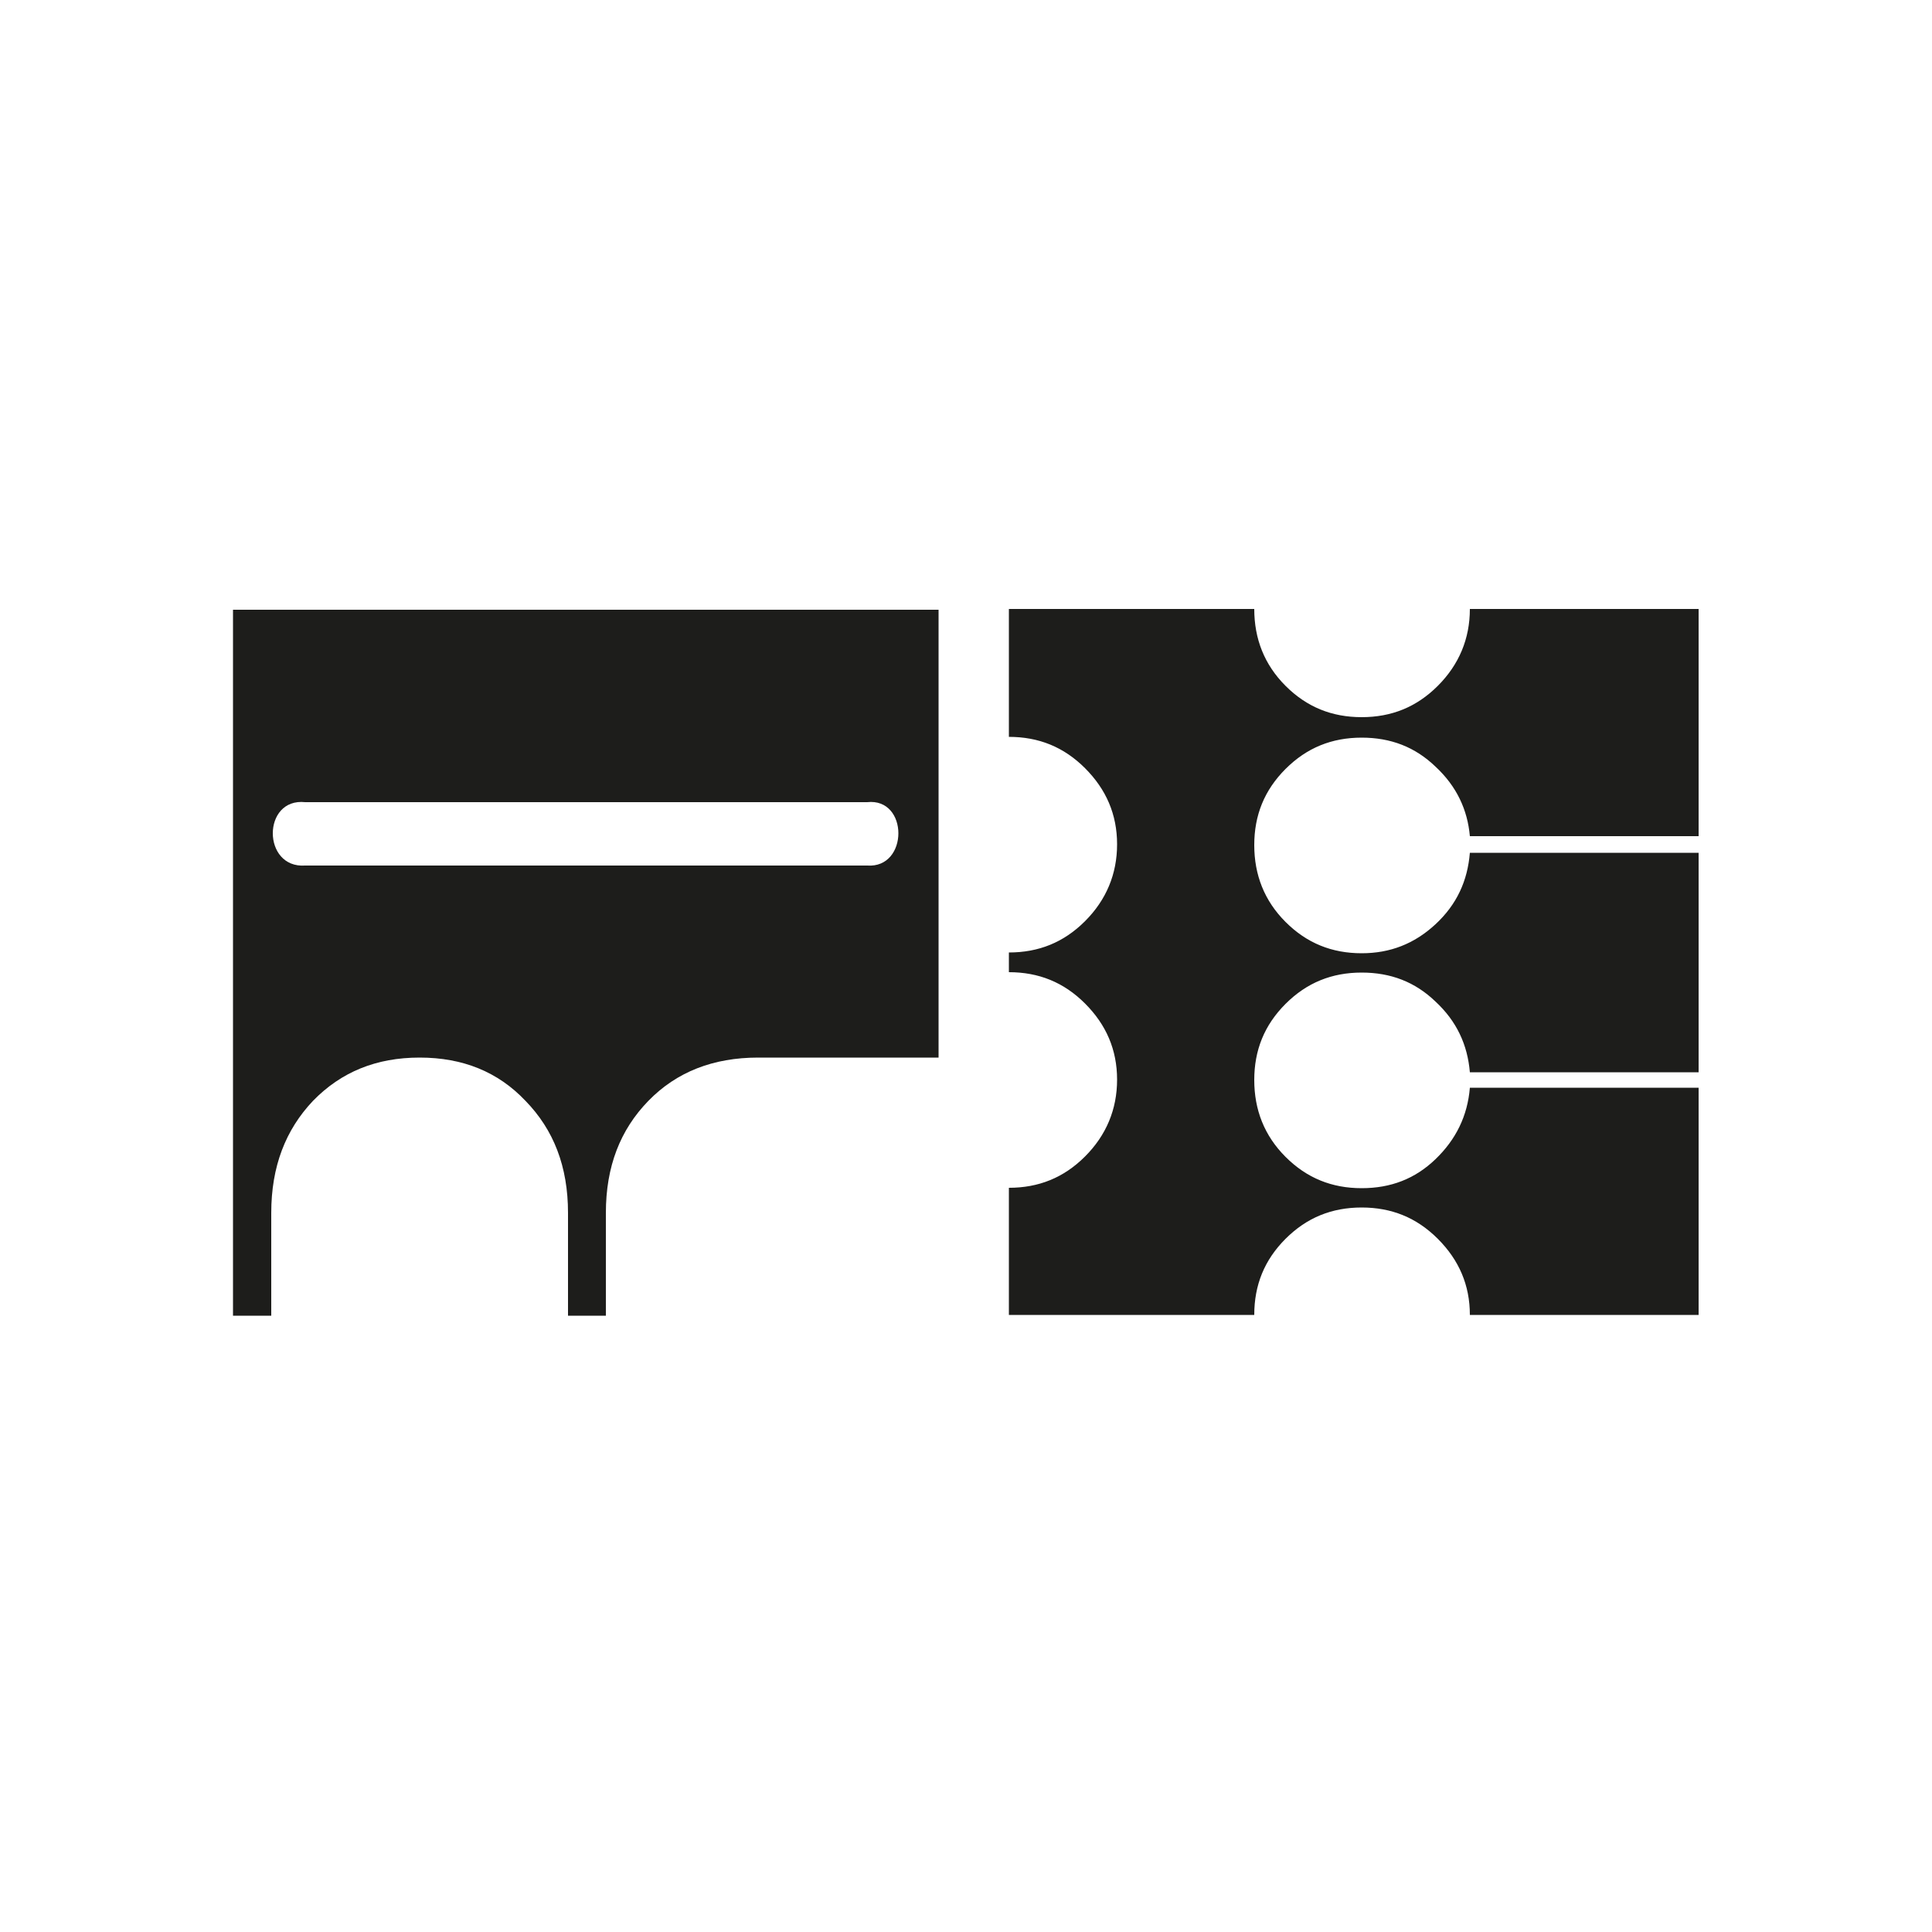
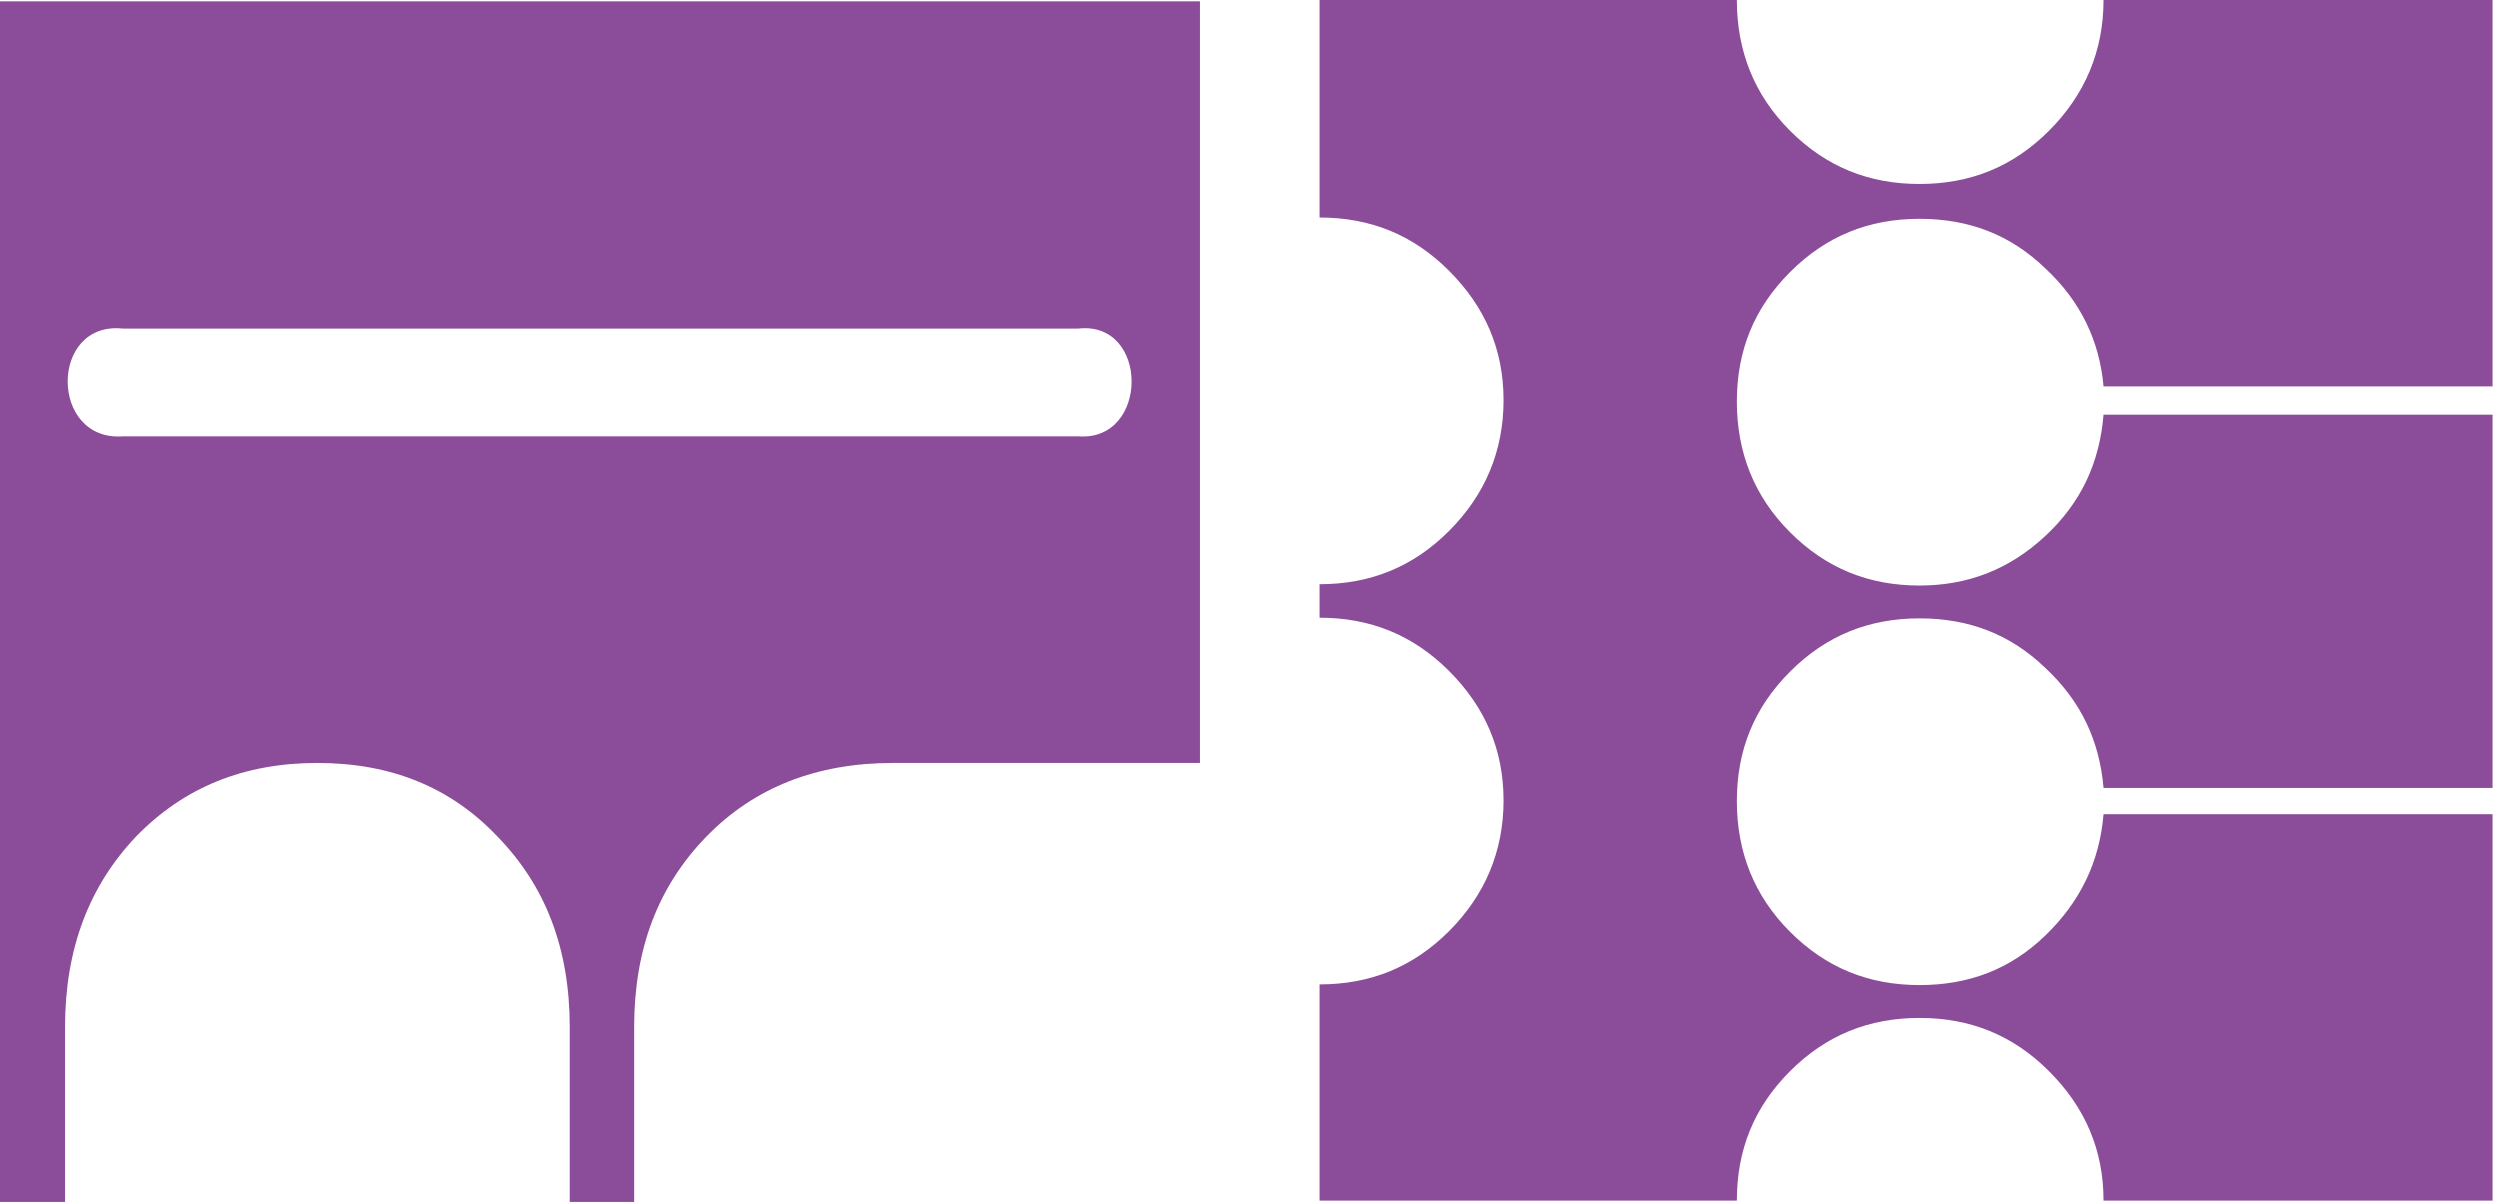
- <svg xmlns="http://www.w3.org/2000/svg" version="1.1" id="Livello_1" x="0px" y="0px" viewBox="0 0 500 500" style="enable-background:new 0 0 500 500;" xml:space="preserve">
-   <style type="text/css">
- 	.st0{fill:#1D1D1B;}
- </style>
-   <g>
-     <path class="st0" d="M242.9,273.7h-46.7c-11.6,0-21.1,3.7-28.4,11.2c-7.3,7.5-11,17-11,29v26.6H147v-26.6c0-12-3.7-21.5-11-29   c-7.1-7.5-16.2-11.2-27.4-11.2c-11.2,0-20.3,3.7-27.6,11.2c-7.1,7.5-10.8,17-10.8,29v26.6h-9.9V157.8h182.6V273.7z M224.4,224   c10.8,0.8,10.8-17.6,0-16.4H79c-11.2-1.2-11.2,17.2,0,16.4H224.4z" />
-     <path class="st0" d="M371.5,198.4c-5.3-5.1-11.6-7.5-19.1-7.5c-7.7,0-14.2,2.6-19.7,8.1c-5.5,5.5-8.1,12-8.1,19.7   c0,7.7,2.6,14.4,8.1,19.9c5.5,5.5,12,8.1,19.7,8.1c7.3,0,13.6-2.4,19.1-7.5c5.5-5.1,8.3-11.2,8.9-18.5h59.2v56.8h-59.2   c-0.6-7.1-3.4-13.2-8.9-18.3c-5.3-5.1-11.6-7.5-19.1-7.5c-7.7,0-14.2,2.6-19.7,8.1c-5.5,5.5-8.1,12-8.1,19.7s2.6,14.4,8.1,19.9   c5.5,5.5,12,8.1,19.7,8.1c7.5,0,13.8-2.4,19.1-7.5c5.3-5.1,8.3-11.2,8.9-18.5h59.2v58.8h-59.2c0-7.7-2.8-14.2-8.3-19.7   s-12-8.1-19.7-8.1s-14.2,2.6-19.7,8.1c-5.5,5.5-8.1,12-8.1,19.7h-63.5v-32.9c7.7,0,14.2-2.6,19.7-8.1c5.5-5.5,8.3-12.2,8.3-19.9   s-2.8-14.2-8.3-19.7c-5.5-5.5-12-8.1-19.7-8.1v-5.1c7.7,0,14.2-2.6,19.7-8.1c5.5-5.5,8.3-12.2,8.3-19.9c0-7.7-2.8-14.2-8.3-19.7   c-5.5-5.5-12-8.1-19.7-8.1v-33.1h63.5c0,7.7,2.6,14.4,8.1,19.9c5.5,5.5,12,8.1,19.7,8.1s14.2-2.6,19.7-8.1s8.3-12.2,8.3-19.9h59.2   v58.8h-59.2C379.8,209.6,377,203.5,371.5,198.4z" />
-   </g>
+ <svg xmlns="http://www.w3.org/2000/svg" width="104" height="50" viewBox="0 0 104 50" fill="none">
+   <path d="M49.918 31.739H37.151C33.98 31.739 31.383 32.75 29.388 34.8C27.392 36.851 26.381 39.448 26.381 42.728V50H23.701V42.728C23.701 39.448 22.69 36.851 20.694 34.8C18.753 32.75 16.266 31.739 13.204 31.739C10.142 31.739 7.654 32.75 5.659 34.8C3.718 36.851 2.706 39.448 2.706 42.728V50H0V0.055H49.918V31.739ZM44.861 18.152C47.813 18.371 47.813 13.341 44.861 13.669H5.112C2.05 13.341 2.05 18.371 5.112 18.152H44.861Z" fill="#8B4D99" />
+   <path d="M85.074 11.154C83.625 9.759 81.903 9.103 79.853 9.103C77.748 9.103 75.971 9.814 74.467 11.318C72.963 12.821 72.253 14.598 72.253 16.703C72.253 18.808 72.963 20.64 74.467 22.143C75.971 23.647 77.748 24.358 79.853 24.358C81.848 24.358 83.57 23.701 85.074 22.307C86.578 20.913 87.343 19.245 87.507 17.25H103.691V32.778H87.507C87.343 30.837 86.578 29.169 85.074 27.775C83.625 26.381 81.903 25.724 79.853 25.724C77.748 25.724 75.971 26.435 74.467 27.939C72.963 29.442 72.253 31.219 72.253 33.324C72.253 35.429 72.963 37.261 74.467 38.764C75.971 40.268 77.748 40.979 79.853 40.979C81.903 40.979 83.625 40.323 85.074 38.928C86.523 37.534 87.343 35.867 87.507 33.871H103.691V49.945H87.507C87.507 47.84 86.742 46.063 85.238 44.56C83.734 43.056 81.957 42.346 79.853 42.346C77.748 42.346 75.971 43.056 74.467 44.56C72.963 46.063 72.253 47.84 72.253 49.945H54.894V40.951C56.998 40.951 58.776 40.241 60.279 38.737C61.783 37.233 62.548 35.402 62.548 33.297C62.548 31.192 61.783 29.415 60.279 27.911C58.776 26.408 56.998 25.697 54.894 25.697V24.303C56.998 24.303 58.776 23.592 60.279 22.089C61.783 20.585 62.548 18.753 62.548 16.648C62.548 14.543 61.783 12.767 60.279 11.263C58.776 9.759 56.998 9.049 54.894 9.049V0H72.253C72.253 2.105 72.963 3.937 74.467 5.44C75.971 6.944 77.748 7.654 79.853 7.654C81.957 7.654 83.734 6.944 85.238 5.44C86.742 3.937 87.507 2.105 87.507 0H103.691V16.074H87.507C87.343 14.215 86.578 12.548 85.074 11.154Z" fill="#8B4D99" />
</svg>
